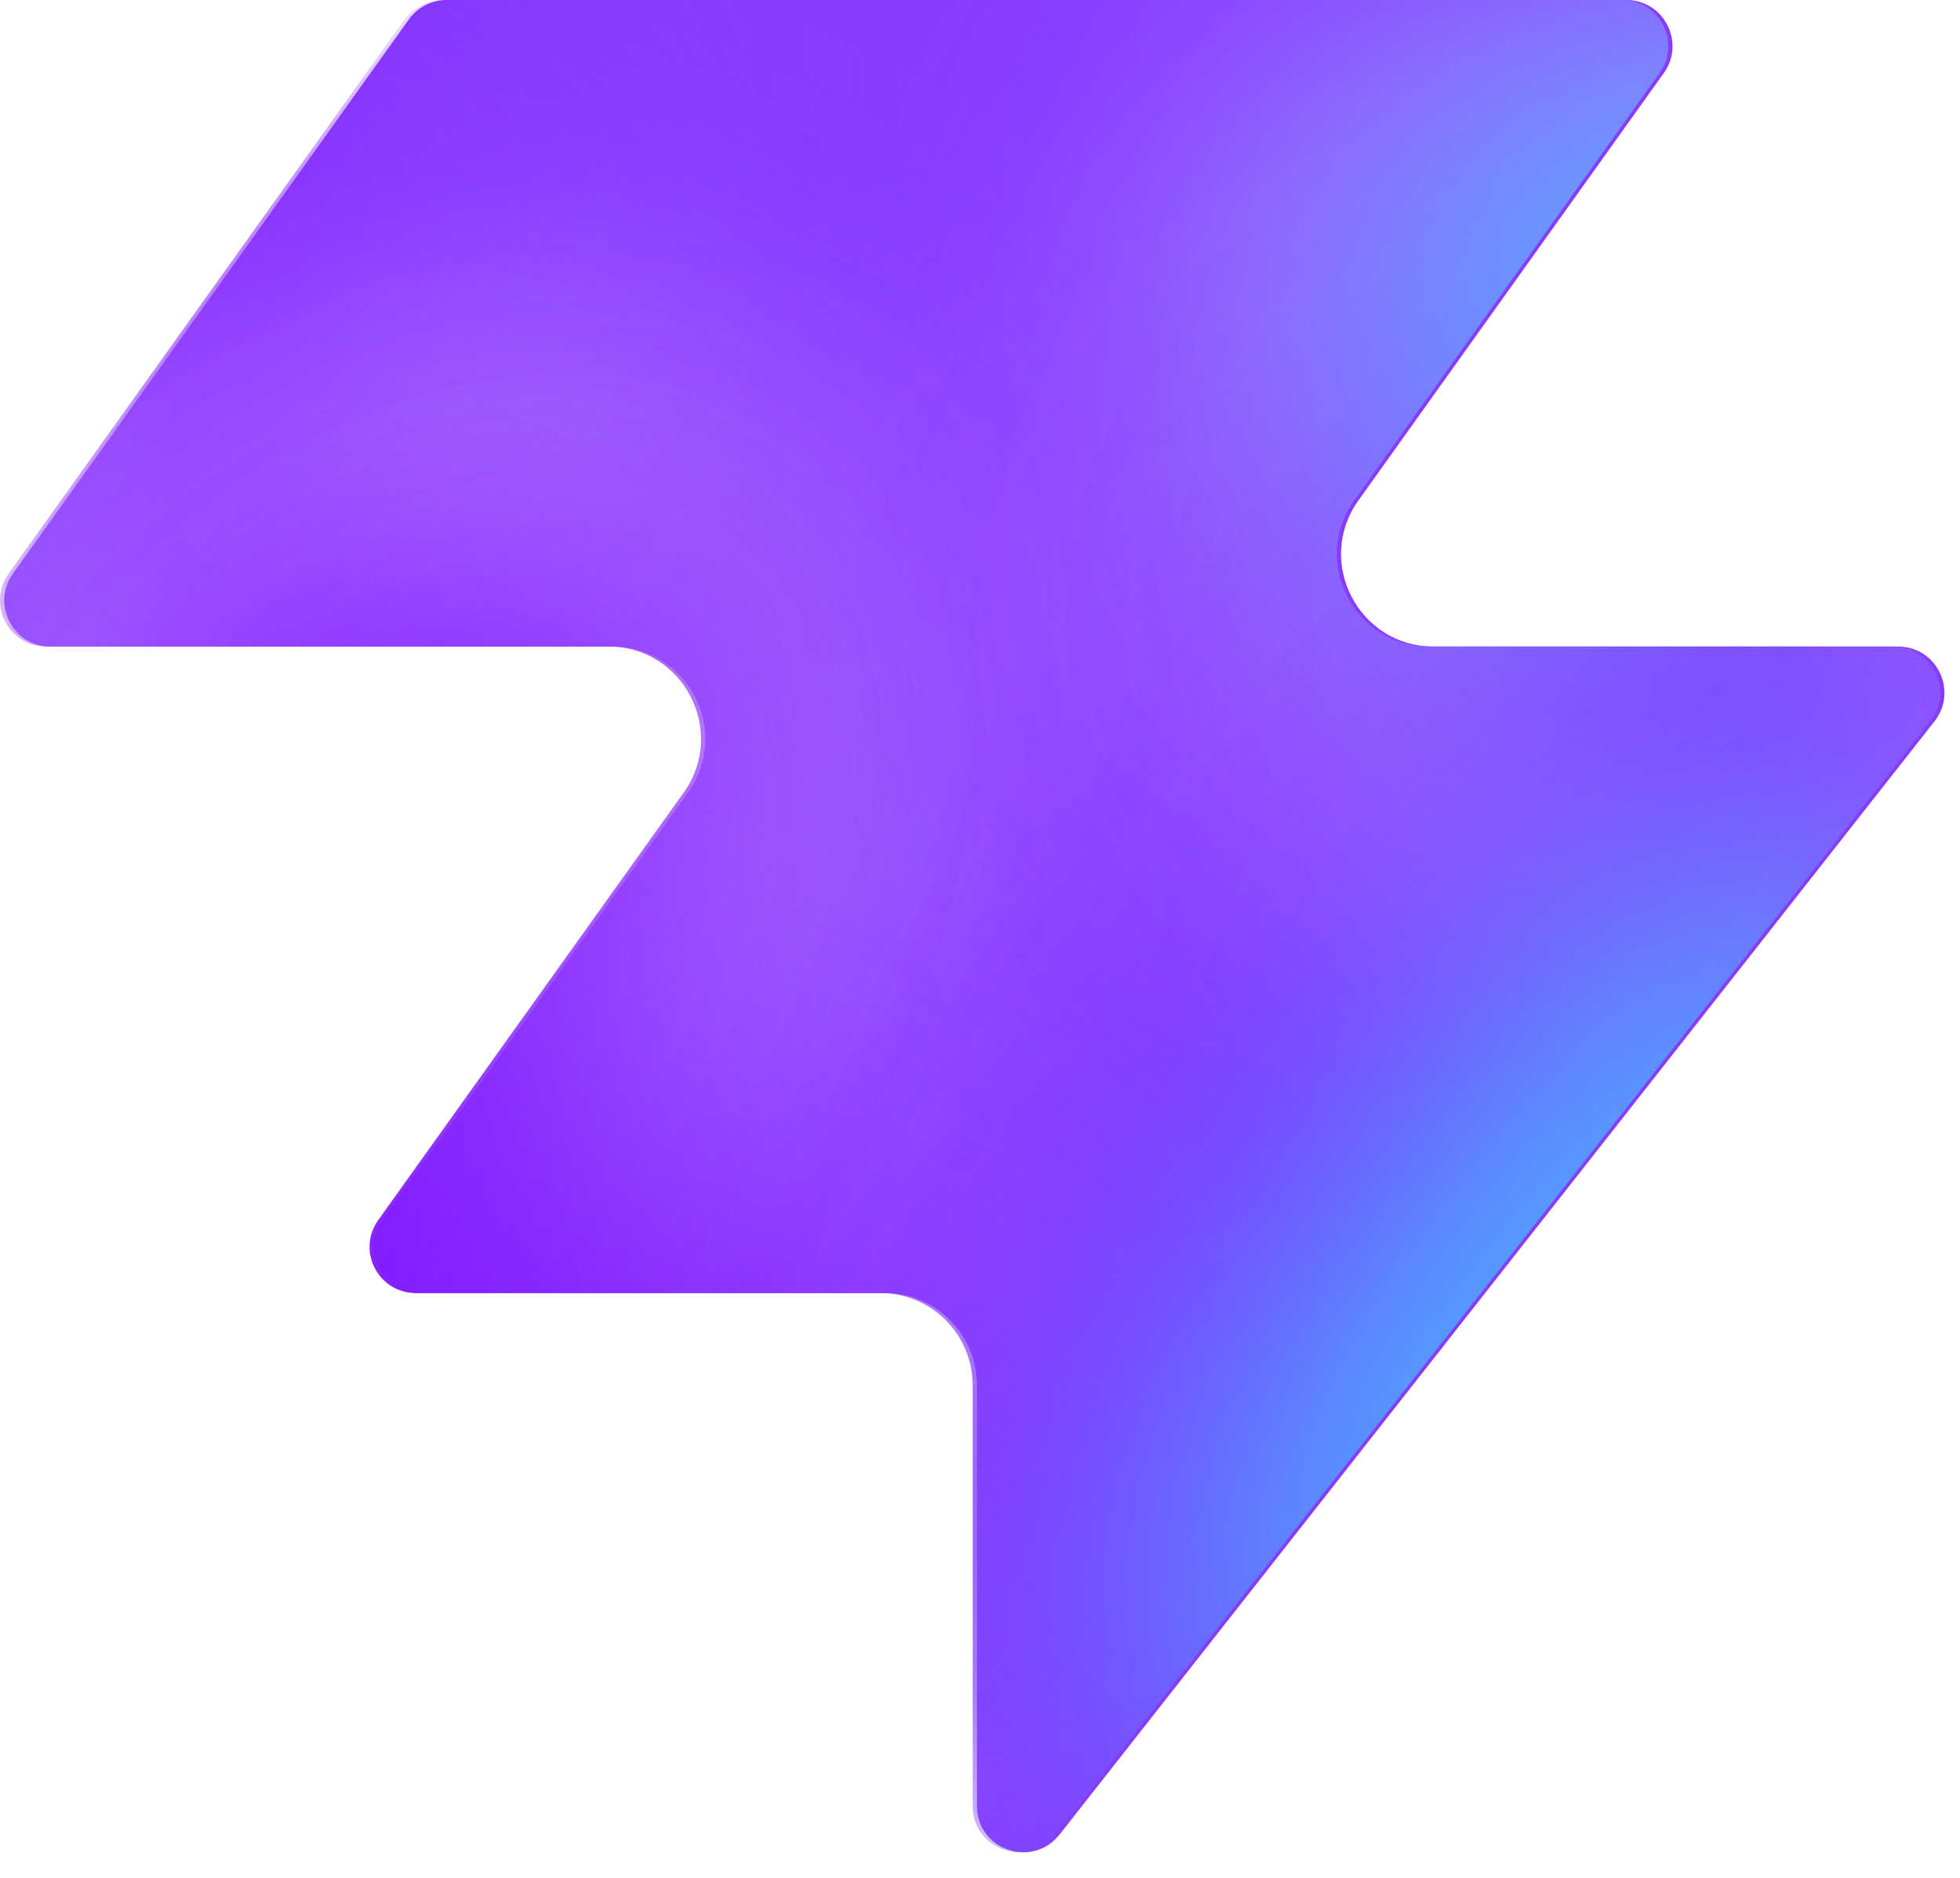
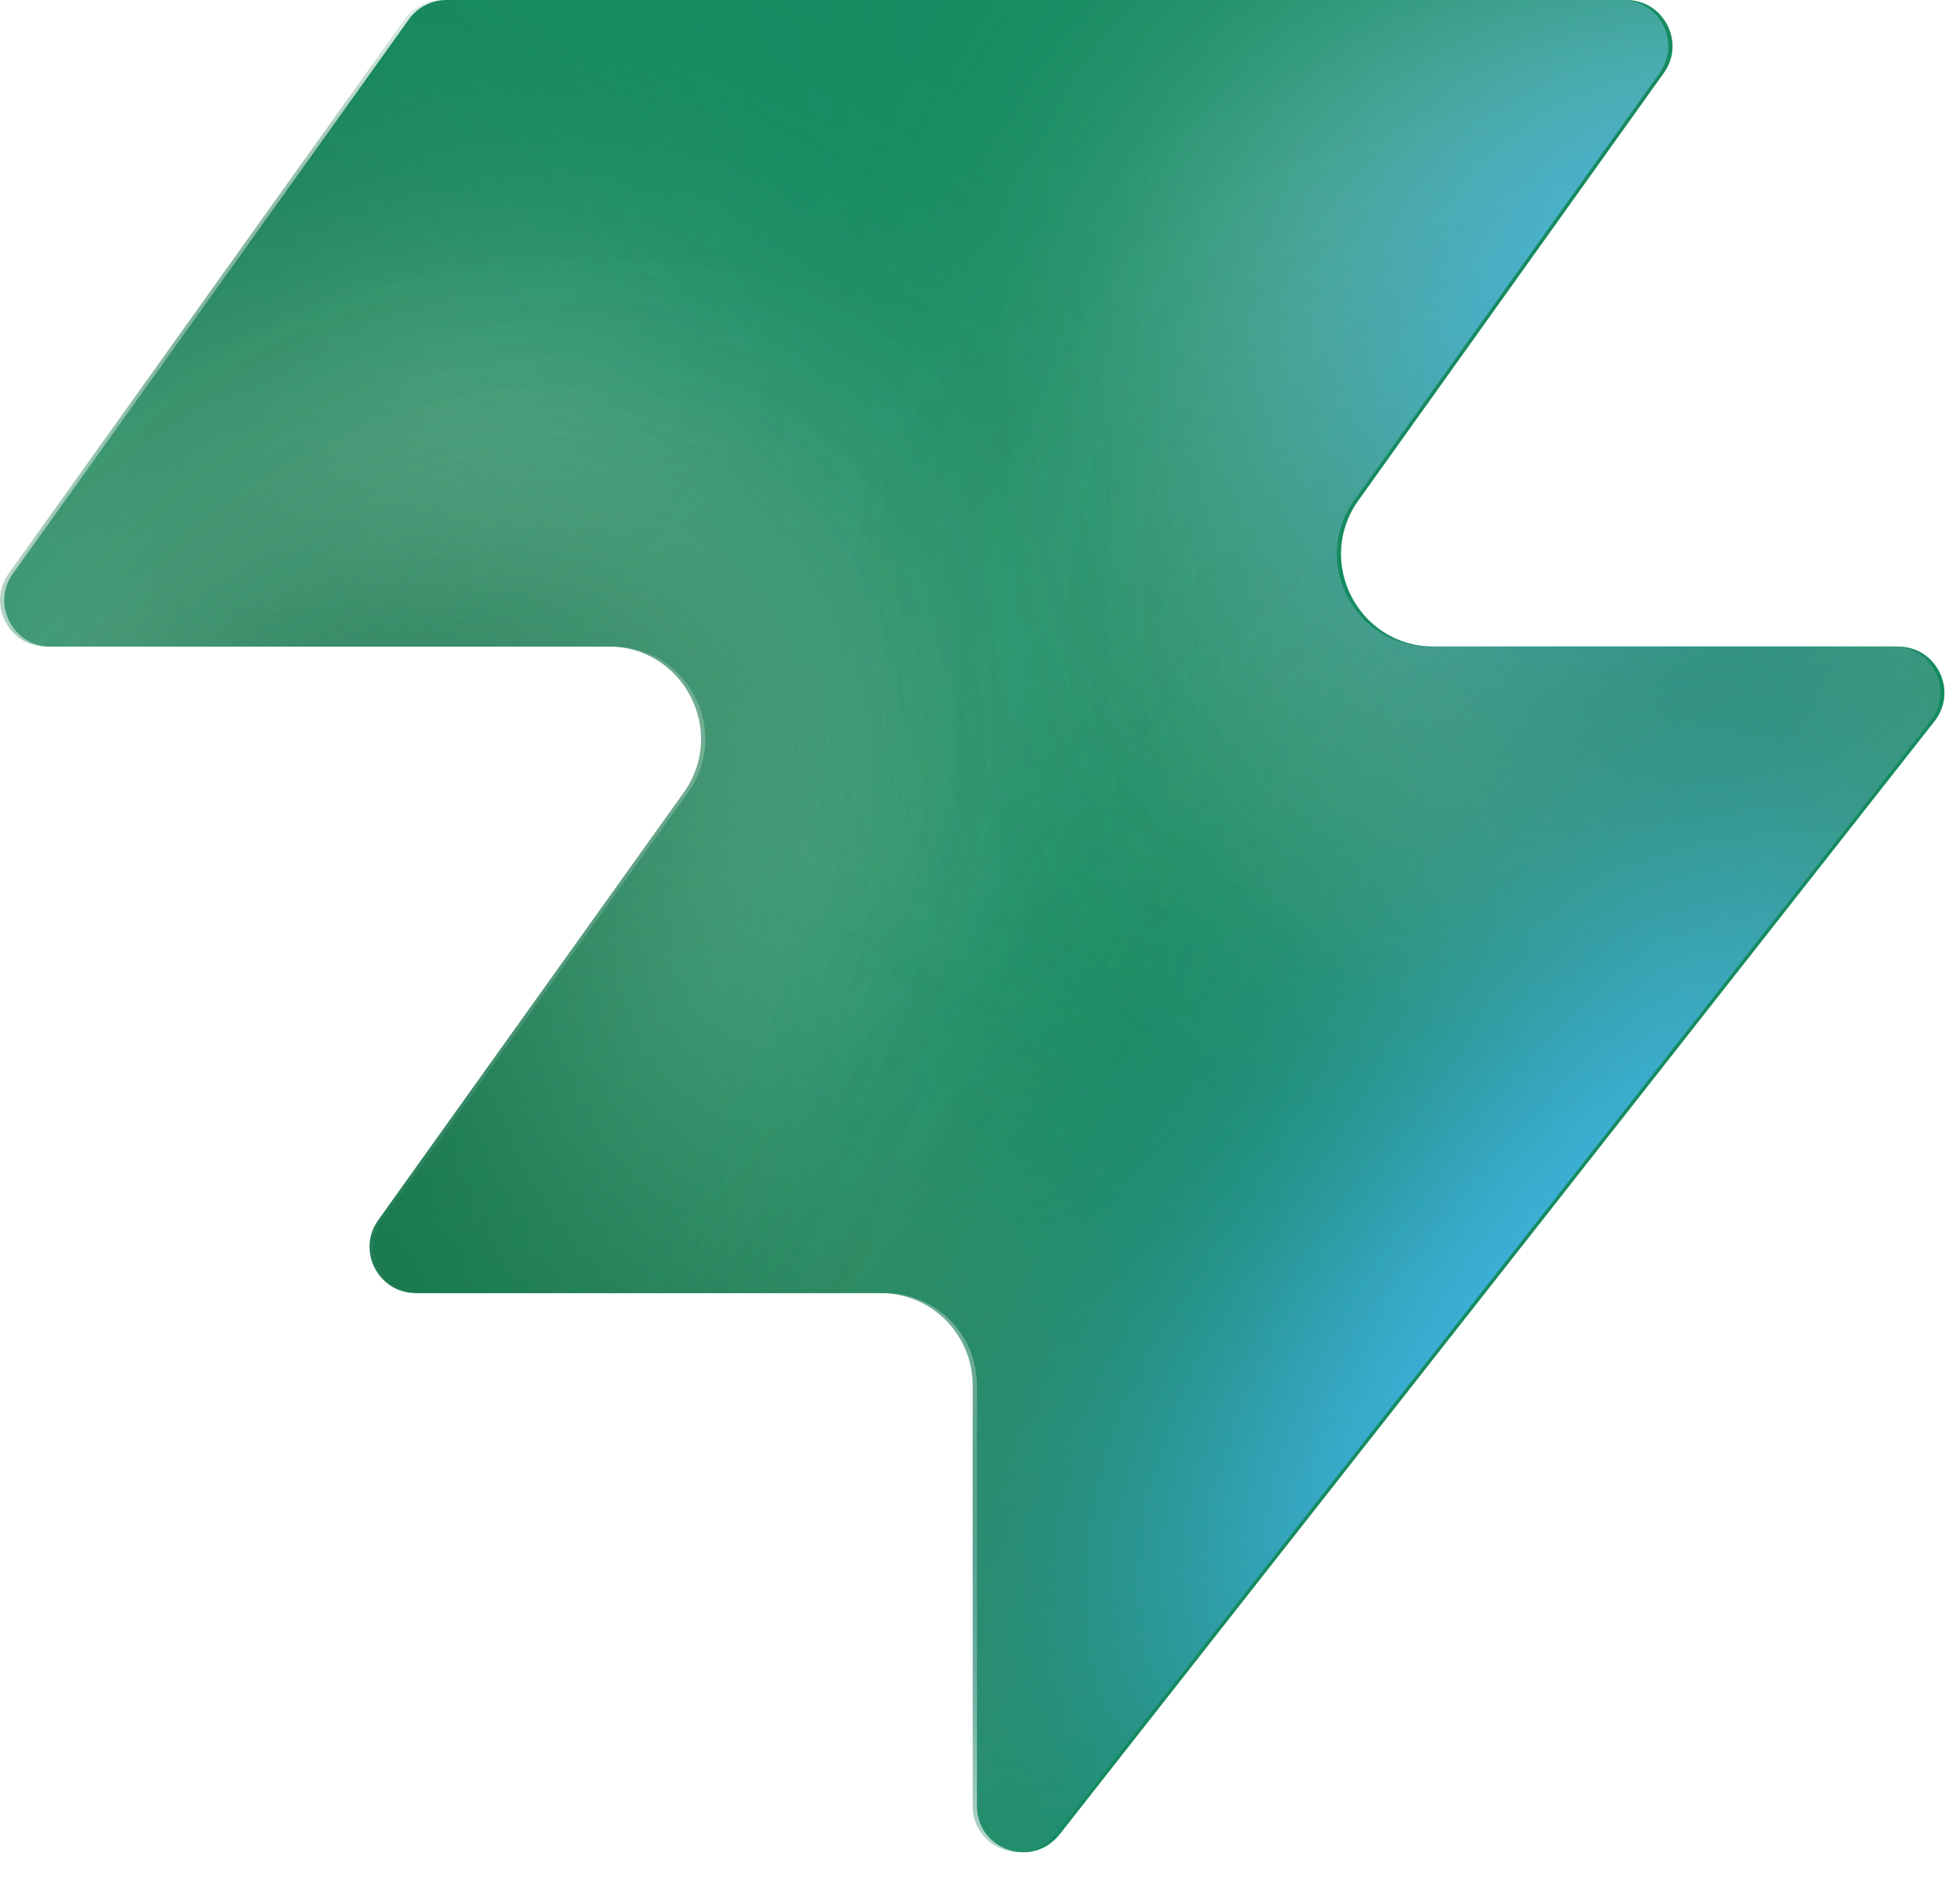
<svg xmlns="http://www.w3.org/2000/svg" width="48" height="46" fill="none" viewBox="0 0 48 46">
-   <path fill="#863bff" d="M25.946 44.938c-.664.845-2.021.375-2.021-.698V33.937a2.26 2.26 0 0 0-2.262-2.262H10.287c-.92 0-1.456-1.04-.92-1.788l7.48-10.471c1.07-1.497 0-3.578-1.842-3.578H1.237c-.92 0-1.456-1.04-.92-1.788L10.013.474c.214-.297.556-.474.92-.474h28.894c.92 0 1.456 1.04.92 1.788l-7.48 10.471c-1.07 1.498 0 3.579 1.842 3.579h11.377c.943 0 1.473 1.088.89 1.83L25.947 44.94z" style="fill:#863bff;fill:color(display-p3 .525 .23 1);fill-opacity:1" />
+   <path fill="#168b60" d="M25.946 44.938c-.664.845-2.021.375-2.021-.698V33.937a2.26 2.26 0 0 0-2.262-2.262H10.287c-.92 0-1.456-1.04-.92-1.788l7.48-10.471c1.07-1.497 0-3.578-1.842-3.578H1.237c-.92 0-1.456-1.04-.92-1.788L10.013.474c.214-.297.556-.474.92-.474h28.894c.92 0 1.456 1.04.92 1.788l-7.48 10.471c-1.07 1.498 0 3.579 1.842 3.579h11.377c.943 0 1.473 1.088.89 1.83L25.947 44.94z" style="fill:#168b60;fill:color(display-p3 .525 .23 1);fill-opacity:1" />
  <mask id="a" width="48" height="46" x="0" y="0" maskUnits="userSpaceOnUse" style="mask-type:alpha">
    <path fill="#000" d="M25.842 44.938c-.664.844-2.021.375-2.021-.698V33.937a2.26 2.26 0 0 0-2.262-2.262H10.183c-.92 0-1.456-1.04-.92-1.788l7.48-10.471c1.07-1.498 0-3.579-1.842-3.579H1.133c-.92 0-1.456-1.04-.92-1.787L9.91.473c.214-.297.556-.474.92-.474h28.894c.92 0 1.456 1.04.92 1.788l-7.48 10.471c-1.07 1.498 0 3.578 1.842 3.578h11.377c.943 0 1.473 1.088.89 1.832L25.843 44.94z" style="fill:#000;fill-opacity:1" />
  </mask>
  <g mask="url(#a)">
    <g filter="url(#b)">
-       <ellipse cx="5.508" cy="14.704" fill="#ede6ff" rx="5.508" ry="14.704" style="fill:#ede6ff;fill:color(display-p3 .927 .903 1);fill-opacity:1" transform="matrix(.00324 1 1 -.00324 -4.47 31.516)" />
+       <ellipse cx="5.508" cy="14.704" fill="#e4f6ed" rx="5.508" ry="14.704" style="fill:#e4f6ed;fill:color(display-p3 .927 .903 1);fill-opacity:1" transform="matrix(.00324 1 1 -.00324 -4.47 31.516)" />
    </g>
    <g filter="url(#c)">
-       <ellipse cx="10.399" cy="29.851" fill="#ede6ff" rx="10.399" ry="29.851" style="fill:#ede6ff;fill:color(display-p3 .927 .903 1);fill-opacity:1" transform="matrix(.00324 1 1 -.00324 -39.328 7.883)" />
+       <ellipse cx="10.399" cy="29.851" fill="#e4f6ed" rx="10.399" ry="29.851" style="fill:#e4f6ed;fill:color(display-p3 .927 .903 1);fill-opacity:1" transform="matrix(.00324 1 1 -.00324 -39.328 7.883)" />
    </g>
    <g filter="url(#d)">
-       <ellipse cx="5.508" cy="30.487" fill="#7e14ff" rx="5.508" ry="30.487" style="fill:#7e14ff;fill:color(display-p3 .492 .077 1);fill-opacity:1" transform="rotate(89.814 -25.913 -14.639)scale(1 -1)" />
+       <ellipse cx="5.508" cy="30.487" fill="#117348" rx="5.508" ry="30.487" style="fill:#117348;fill:color(display-p3 .492 .077 1);fill-opacity:1" transform="rotate(89.814 -25.913 -14.639)scale(1 -1)" />
    </g>
    <g filter="url(#e)">
-       <ellipse cx="5.508" cy="30.599" fill="#7e14ff" rx="5.508" ry="30.599" style="fill:#7e14ff;fill:color(display-p3 .492 .077 1);fill-opacity:1" transform="rotate(89.814 -32.644 -3.334)scale(1 -1)" />
+       <ellipse cx="5.508" cy="30.599" fill="#117348" rx="5.508" ry="30.599" style="fill:#117348;fill:color(display-p3 .492 .077 1);fill-opacity:1" transform="rotate(89.814 -32.644 -3.334)scale(1 -1)" />
    </g>
    <g filter="url(#f)">
-       <ellipse cx="5.508" cy="30.599" fill="#7e14ff" rx="5.508" ry="30.599" style="fill:#7e14ff;fill:color(display-p3 .492 .077 1);fill-opacity:1" transform="matrix(.00324 1 1 -.00324 -34.34 30.47)" />
+       <ellipse cx="5.508" cy="30.599" fill="#117348" rx="5.508" ry="30.599" style="fill:#117348;fill:color(display-p3 .492 .077 1);fill-opacity:1" transform="matrix(.00324 1 1 -.00324 -34.34 30.47)" />
    </g>
    <g filter="url(#g)">
-       <ellipse cx="14.072" cy="22.078" fill="#ede6ff" rx="14.072" ry="22.078" style="fill:#ede6ff;fill:color(display-p3 .927 .903 1);fill-opacity:1" transform="rotate(93.35 24.506 48.493)scale(-1 1)" />
+       <ellipse cx="14.072" cy="22.078" fill="#e4f6ed" rx="14.072" ry="22.078" style="fill:#e4f6ed;fill:color(display-p3 .927 .903 1);fill-opacity:1" transform="rotate(93.35 24.506 48.493)scale(-1 1)" />
    </g>
    <g filter="url(#h)">
-       <ellipse cx="3.47" cy="21.501" fill="#7e14ff" rx="3.47" ry="21.501" style="fill:#7e14ff;fill:color(display-p3 .492 .077 1);fill-opacity:1" transform="rotate(89.009 28.708 47.59)scale(-1 1)" />
+       <ellipse cx="3.47" cy="21.501" fill="#117348" rx="3.47" ry="21.501" style="fill:#117348;fill:color(display-p3 .492 .077 1);fill-opacity:1" transform="rotate(89.009 28.708 47.59)scale(-1 1)" />
    </g>
    <g filter="url(#i)">
-       <ellipse cx="3.47" cy="21.501" fill="#7e14ff" rx="3.47" ry="21.501" style="fill:#7e14ff;fill:color(display-p3 .492 .077 1);fill-opacity:1" transform="rotate(89.009 28.708 47.59)scale(-1 1)" />
+       <ellipse cx="3.47" cy="21.501" fill="#117348" rx="3.47" ry="21.501" style="fill:#117348;fill:color(display-p3 .492 .077 1);fill-opacity:1" transform="rotate(89.009 28.708 47.59)scale(-1 1)" />
    </g>
    <g filter="url(#j)">
-       <ellipse cx=".387" cy="8.972" fill="#7e14ff" rx="4.407" ry="29.108" style="fill:#7e14ff;fill:color(display-p3 .492 .077 1);fill-opacity:1" transform="rotate(39.51 .387 8.972)" />
+       <ellipse cx=".387" cy="8.972" fill="#117348" rx="4.407" ry="29.108" style="fill:#117348;fill:color(display-p3 .492 .077 1);fill-opacity:1" transform="rotate(39.51 .387 8.972)" />
    </g>
    <g filter="url(#k)">
-       <ellipse cx="47.523" cy="-6.092" fill="#7e14ff" rx="4.407" ry="29.108" style="fill:#7e14ff;fill:color(display-p3 .492 .077 1);fill-opacity:1" transform="rotate(37.892 47.523 -6.092)" />
+       <ellipse cx="47.523" cy="-6.092" fill="#117348" rx="4.407" ry="29.108" style="fill:#117348;fill:color(display-p3 .492 .077 1);fill-opacity:1" transform="rotate(37.892 47.523 -6.092)" />
    </g>
    <g filter="url(#l)">
      <ellipse cx="41.412" cy="6.333" fill="#47bfff" rx="5.971" ry="9.665" style="fill:#47bfff;fill:color(display-p3 .28 .748 1);fill-opacity:1" transform="rotate(37.892 41.412 6.333)" />
    </g>
    <g filter="url(#m)">
-       <ellipse cx="-1.879" cy="38.332" fill="#7e14ff" rx="4.407" ry="29.108" style="fill:#7e14ff;fill:color(display-p3 .492 .077 1);fill-opacity:1" transform="rotate(37.892 -1.88 38.332)" />
+       <ellipse cx="-1.879" cy="38.332" fill="#117348" rx="4.407" ry="29.108" style="fill:#117348;fill:color(display-p3 .492 .077 1);fill-opacity:1" transform="rotate(37.892 -1.88 38.332)" />
    </g>
    <g filter="url(#n)">
-       <ellipse cx="-1.879" cy="38.332" fill="#7e14ff" rx="4.407" ry="29.108" style="fill:#7e14ff;fill:color(display-p3 .492 .077 1);fill-opacity:1" transform="rotate(37.892 -1.88 38.332)" />
+       <ellipse cx="-1.879" cy="38.332" fill="#117348" rx="4.407" ry="29.108" style="fill:#117348;fill:color(display-p3 .492 .077 1);fill-opacity:1" transform="rotate(37.892 -1.88 38.332)" />
    </g>
    <g filter="url(#o)">
-       <ellipse cx="35.651" cy="29.907" fill="#7e14ff" rx="4.407" ry="29.108" style="fill:#7e14ff;fill:color(display-p3 .492 .077 1);fill-opacity:1" transform="rotate(37.892 35.651 29.907)" />
+       <ellipse cx="35.651" cy="29.907" fill="#117348" rx="4.407" ry="29.108" style="fill:#117348;fill:color(display-p3 .492 .077 1);fill-opacity:1" transform="rotate(37.892 35.651 29.907)" />
    </g>
    <g filter="url(#p)">
      <ellipse cx="38.418" cy="32.4" fill="#47bfff" rx="5.971" ry="15.297" style="fill:#47bfff;fill:color(display-p3 .28 .748 1);fill-opacity:1" transform="rotate(37.892 38.418 32.4)" />
    </g>
  </g>
  <defs>
    <filter id="b" width="60.045" height="41.654" x="-19.77" y="16.149" color-interpolation-filters="sRGB" filterUnits="userSpaceOnUse">
      <feFlood flood-opacity="0" result="BackgroundImageFix" />
      <feBlend in="SourceGraphic" in2="BackgroundImageFix" result="shape" />
      <feGaussianBlur result="effect1_foregroundBlur_2002_17158" stdDeviation="7.659" />
    </filter>
    <filter id="c" width="90.34" height="51.437" x="-54.613" y="-7.533" color-interpolation-filters="sRGB" filterUnits="userSpaceOnUse">
      <feFlood flood-opacity="0" result="BackgroundImageFix" />
      <feBlend in="SourceGraphic" in2="BackgroundImageFix" result="shape" />
      <feGaussianBlur result="effect1_foregroundBlur_2002_17158" stdDeviation="7.659" />
    </filter>
    <filter id="d" width="79.355" height="29.4" x="-49.64" y="2.03" color-interpolation-filters="sRGB" filterUnits="userSpaceOnUse">
      <feFlood flood-opacity="0" result="BackgroundImageFix" />
      <feBlend in="SourceGraphic" in2="BackgroundImageFix" result="shape" />
      <feGaussianBlur result="effect1_foregroundBlur_2002_17158" stdDeviation="4.596" />
    </filter>
    <filter id="e" width="79.579" height="29.4" x="-45.045" y="20.029" color-interpolation-filters="sRGB" filterUnits="userSpaceOnUse">
      <feFlood flood-opacity="0" result="BackgroundImageFix" />
      <feBlend in="SourceGraphic" in2="BackgroundImageFix" result="shape" />
      <feGaussianBlur result="effect1_foregroundBlur_2002_17158" stdDeviation="4.596" />
    </filter>
    <filter id="f" width="79.579" height="29.4" x="-43.513" y="21.178" color-interpolation-filters="sRGB" filterUnits="userSpaceOnUse">
      <feFlood flood-opacity="0" result="BackgroundImageFix" />
      <feBlend in="SourceGraphic" in2="BackgroundImageFix" result="shape" />
      <feGaussianBlur result="effect1_foregroundBlur_2002_17158" stdDeviation="4.596" />
    </filter>
    <filter id="g" width="74.749" height="58.852" x="15.756" y="-17.901" color-interpolation-filters="sRGB" filterUnits="userSpaceOnUse">
      <feFlood flood-opacity="0" result="BackgroundImageFix" />
      <feBlend in="SourceGraphic" in2="BackgroundImageFix" result="shape" />
      <feGaussianBlur result="effect1_foregroundBlur_2002_17158" stdDeviation="7.659" />
    </filter>
    <filter id="h" width="61.377" height="25.362" x="23.548" y="2.284" color-interpolation-filters="sRGB" filterUnits="userSpaceOnUse">
      <feFlood flood-opacity="0" result="BackgroundImageFix" />
      <feBlend in="SourceGraphic" in2="BackgroundImageFix" result="shape" />
      <feGaussianBlur result="effect1_foregroundBlur_2002_17158" stdDeviation="4.596" />
    </filter>
    <filter id="i" width="61.377" height="25.362" x="23.548" y="2.284" color-interpolation-filters="sRGB" filterUnits="userSpaceOnUse">
      <feFlood flood-opacity="0" result="BackgroundImageFix" />
      <feBlend in="SourceGraphic" in2="BackgroundImageFix" result="shape" />
      <feGaussianBlur result="effect1_foregroundBlur_2002_17158" stdDeviation="4.596" />
    </filter>
    <filter id="j" width="56.045" height="63.649" x="-27.636" y="-22.853" color-interpolation-filters="sRGB" filterUnits="userSpaceOnUse">
      <feFlood flood-opacity="0" result="BackgroundImageFix" />
      <feBlend in="SourceGraphic" in2="BackgroundImageFix" result="shape" />
      <feGaussianBlur result="effect1_foregroundBlur_2002_17158" stdDeviation="4.596" />
    </filter>
    <filter id="k" width="54.814" height="64.646" x="20.116" y="-38.415" color-interpolation-filters="sRGB" filterUnits="userSpaceOnUse">
      <feFlood flood-opacity="0" result="BackgroundImageFix" />
      <feBlend in="SourceGraphic" in2="BackgroundImageFix" result="shape" />
      <feGaussianBlur result="effect1_foregroundBlur_2002_17158" stdDeviation="4.596" />
    </filter>
    <filter id="l" width="33.541" height="35.313" x="24.641" y="-11.323" color-interpolation-filters="sRGB" filterUnits="userSpaceOnUse">
      <feFlood flood-opacity="0" result="BackgroundImageFix" />
      <feBlend in="SourceGraphic" in2="BackgroundImageFix" result="shape" />
      <feGaussianBlur result="effect1_foregroundBlur_2002_17158" stdDeviation="4.596" />
    </filter>
    <filter id="m" width="54.814" height="64.646" x="-29.286" y="6.009" color-interpolation-filters="sRGB" filterUnits="userSpaceOnUse">
      <feFlood flood-opacity="0" result="BackgroundImageFix" />
      <feBlend in="SourceGraphic" in2="BackgroundImageFix" result="shape" />
      <feGaussianBlur result="effect1_foregroundBlur_2002_17158" stdDeviation="4.596" />
    </filter>
    <filter id="n" width="54.814" height="64.646" x="-29.286" y="6.009" color-interpolation-filters="sRGB" filterUnits="userSpaceOnUse">
      <feFlood flood-opacity="0" result="BackgroundImageFix" />
      <feBlend in="SourceGraphic" in2="BackgroundImageFix" result="shape" />
      <feGaussianBlur result="effect1_foregroundBlur_2002_17158" stdDeviation="4.596" />
    </filter>
    <filter id="o" width="54.814" height="64.646" x="8.244" y="-2.416" color-interpolation-filters="sRGB" filterUnits="userSpaceOnUse">
      <feFlood flood-opacity="0" result="BackgroundImageFix" />
      <feBlend in="SourceGraphic" in2="BackgroundImageFix" result="shape" />
      <feGaussianBlur result="effect1_foregroundBlur_2002_17158" stdDeviation="4.596" />
    </filter>
    <filter id="p" width="39.409" height="43.623" x="18.713" y="10.588" color-interpolation-filters="sRGB" filterUnits="userSpaceOnUse">
      <feFlood flood-opacity="0" result="BackgroundImageFix" />
      <feBlend in="SourceGraphic" in2="BackgroundImageFix" result="shape" />
      <feGaussianBlur result="effect1_foregroundBlur_2002_17158" stdDeviation="4.596" />
    </filter>
  </defs>
</svg>
